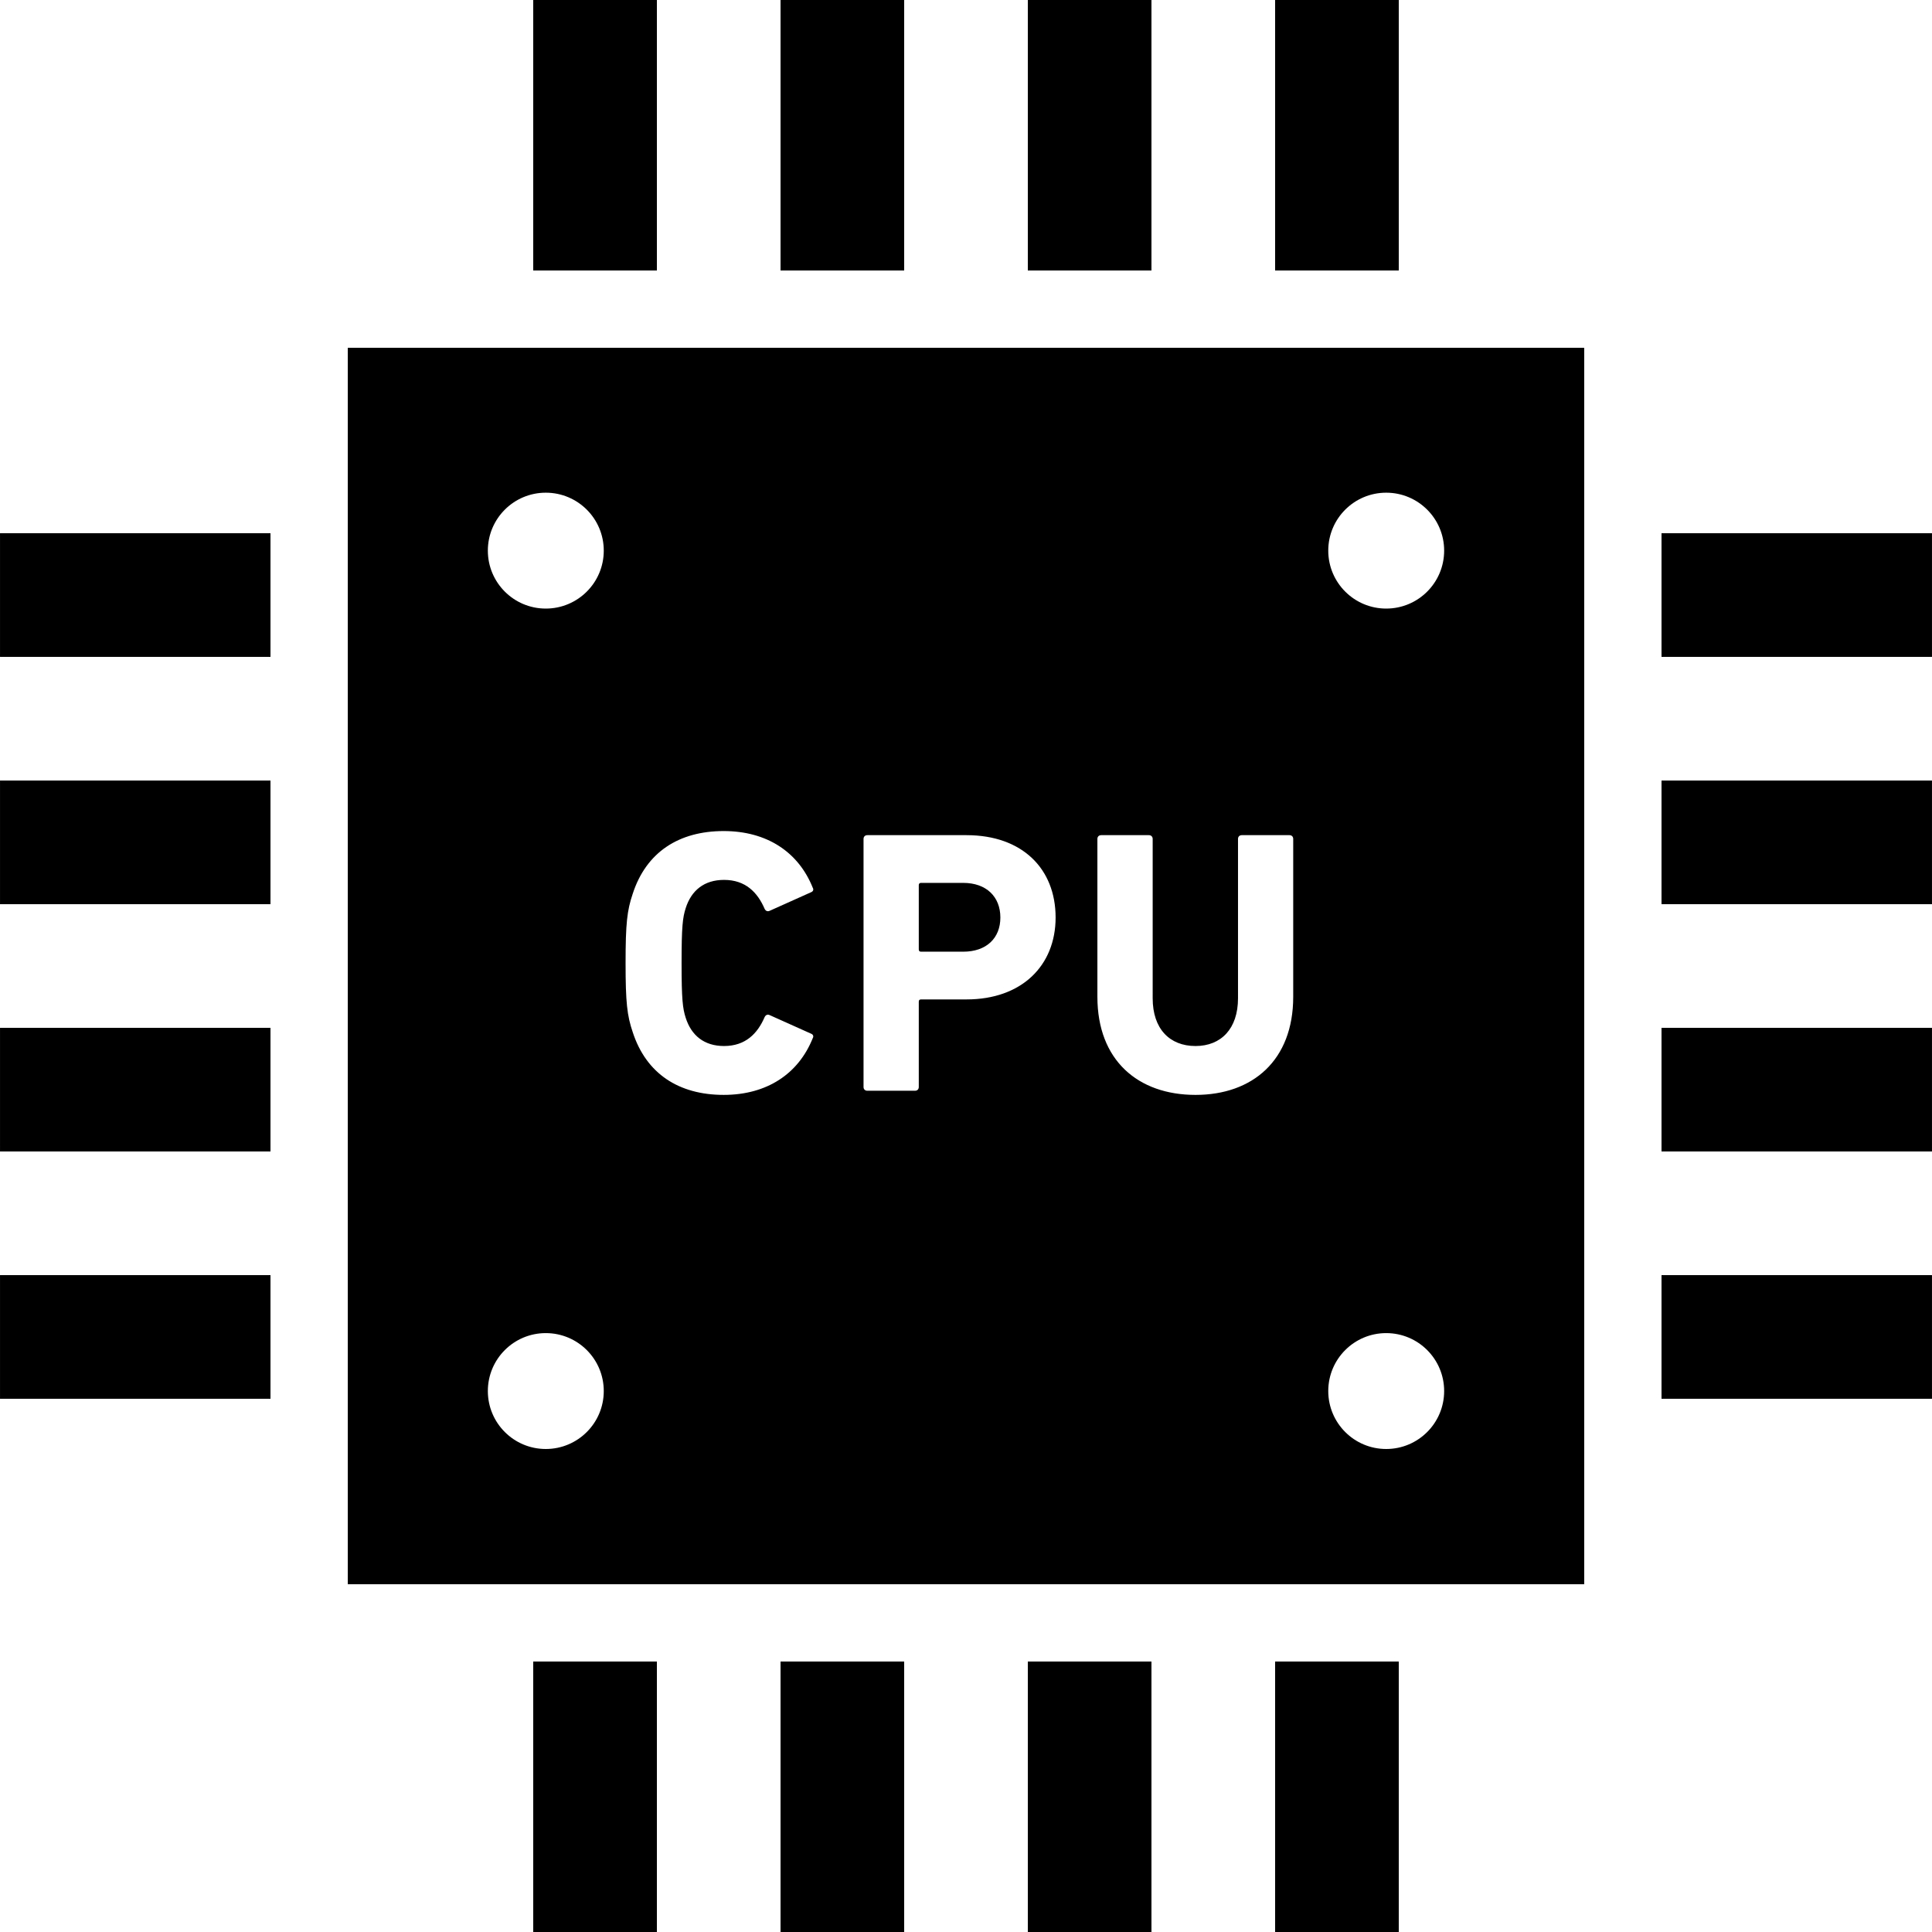
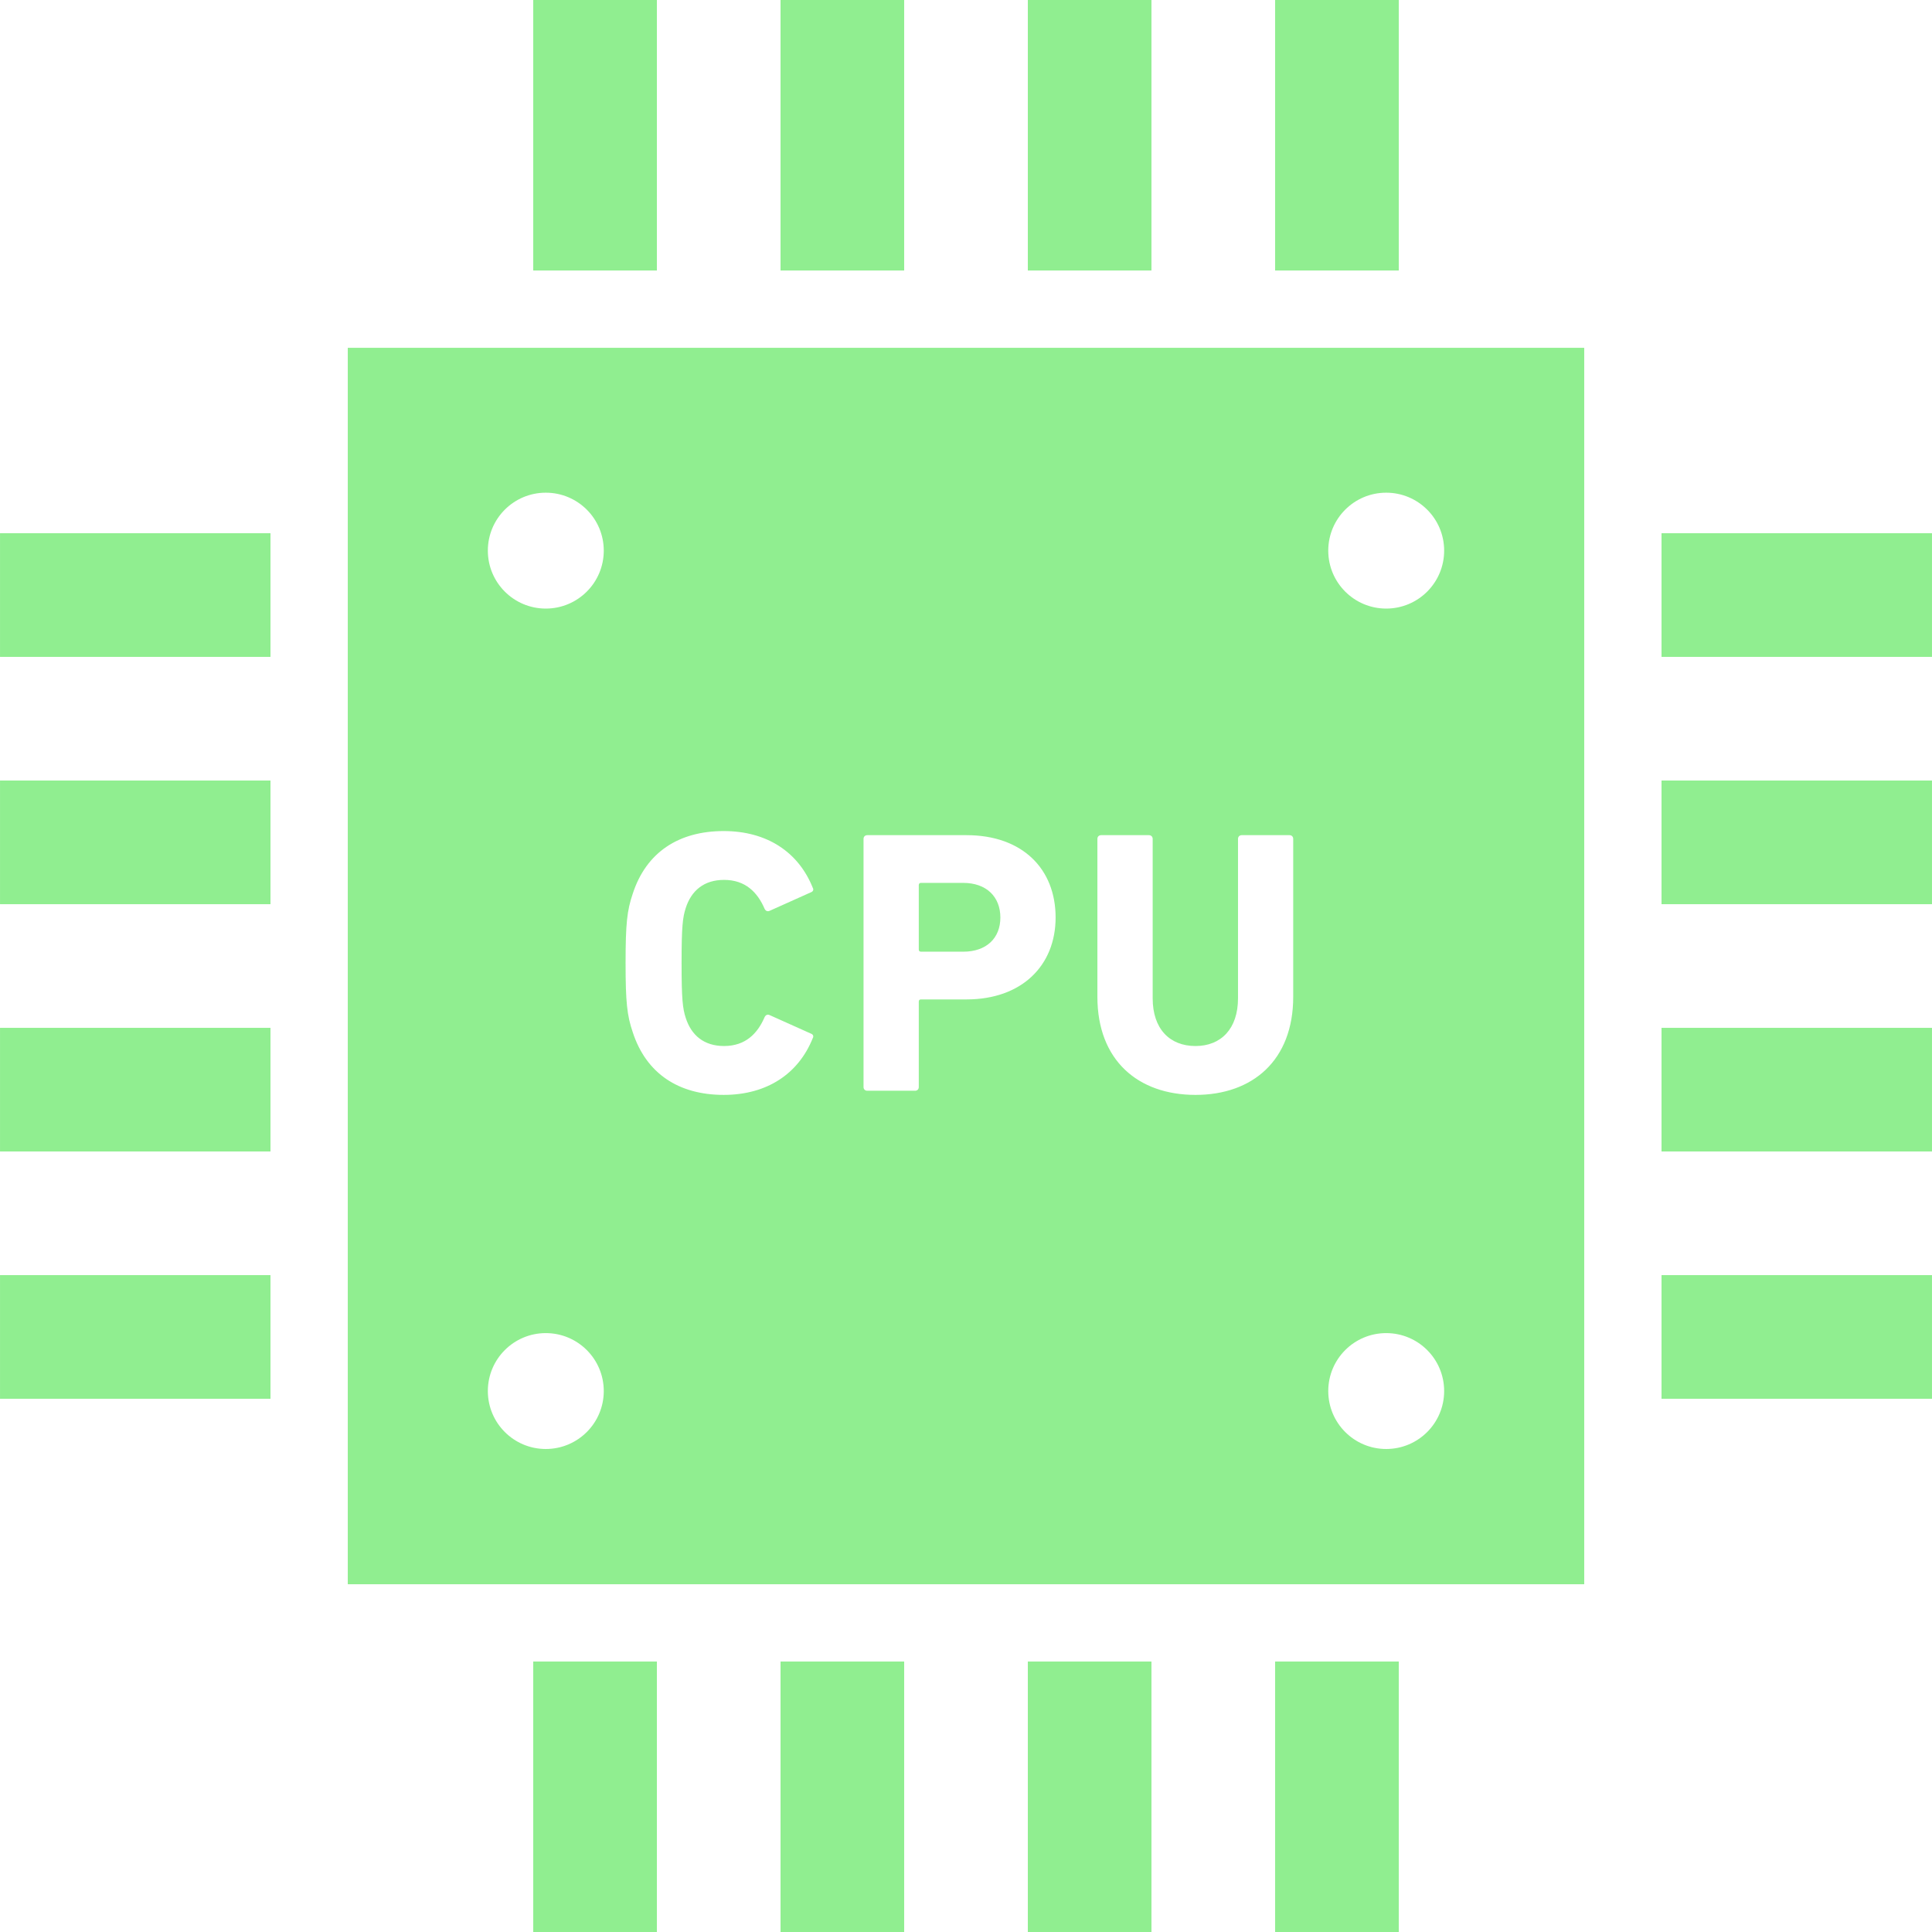
<svg xmlns="http://www.w3.org/2000/svg" version="1.1" id="_x32_" viewBox="0 0 512 512" xml:space="preserve">
  <style type="text/css">
- 	.st0{fill:#000000;}
+ 	.st0{fill:lightgreen;}
</style>
  <g>
    <rect x="141.312" class="st0" width="32.771" height="71.683" />
    <rect x="206.853" class="st0" width="32.761" height="71.683" />
    <rect x="272.385" class="st0" width="32.761" height="71.683" />
    <rect x="337.917" class="st0" width="32.77" height="71.683" />
    <rect x="141.312" y="440.326" class="st0" width="32.771" height="71.674" />
    <rect x="206.853" y="440.326" class="st0" width="32.761" height="71.674" />
    <rect x="272.385" y="440.326" class="st0" width="32.761" height="71.674" />
    <rect x="337.917" y="440.326" class="st0" width="32.77" height="71.674" />
    <rect x="440.321" y="141.307" class="st0" width="71.674" height="32.771" />
    <rect x="440.321" y="206.849" class="st0" width="71.674" height="32.77" />
    <rect x="440.321" y="272.39" class="st0" width="71.674" height="32.761" />
    <rect x="440.321" y="337.922" class="st0" width="71.674" height="32.77" />
    <rect x="0.005" y="141.307" class="st0" width="71.674" height="32.771" />
    <rect x="0.005" y="206.849" class="st0" width="71.674" height="32.77" />
    <rect x="0.005" y="272.39" class="st0" width="71.674" height="32.761" />
    <rect x="0.005" y="337.922" class="st0" width="71.674" height="32.77" />
    <path class="st0" d="M255.246,252.209c6.171,0,9.862-3.586,9.862-9.06c0-5.485-3.69-9.176-9.862-9.176h-11.16   c-0.4,0-0.6,0.21-0.6,0.61v17.025c0,0.4,0.2,0.601,0.6,0.601H255.246z" />
    <path class="st0" d="M92.165,419.84h327.67V92.17H92.165V419.84z M367.359,130.568c8.479,0,15.356,6.867,15.356,15.356   c0,8.488-6.876,15.355-15.356,15.355c-8.479,0-15.356-6.867-15.356-15.355C352.004,137.434,358.88,130.568,367.359,130.568z    M367.359,353.287c8.479,0,15.356,6.867,15.356,15.356c0,8.488-6.876,15.355-15.356,15.355c-8.479,0-15.356-6.867-15.356-15.355   C352.004,360.154,358.88,353.287,367.359,353.287z M290.821,222.318c0-0.591,0.4-0.991,1.001-0.991h12.648   c0.6,0,1.001,0.4,1.001,0.991v42.242c0,8.069,4.483,12.648,11.35,12.648c6.772,0,11.264-4.578,11.264-12.648v-42.242   c0-0.591,0.4-0.991,0.992-0.991h12.646c0.601,0,0.992,0.4,0.992,0.991v41.851c0,16.825-10.749,25.99-25.895,25.99   c-15.232,0-25.999-9.165-25.999-25.99V222.318z M228.846,222.318c0-0.591,0.4-0.991,1.001-0.991h26.295   c14.745,0,23.605,8.87,23.605,21.822c0,12.741-8.966,21.707-23.605,21.707h-12.056c-0.4,0-0.6,0.2-0.6,0.6v22.614   c0,0.591-0.391,0.991-0.991,0.991h-12.648c-0.601,0-1.001-0.4-1.001-0.991V222.318z M167.673,236.872   c3.586-11.063,12.256-16.633,24.112-16.633c11.454,0,19.819,5.57,23.605,15.03c0.295,0.496,0.095,0.992-0.496,1.202l-10.863,4.874   c-0.592,0.296-1.097,0.104-1.393-0.486c-1.889-4.387-5.084-7.678-10.759-7.678c-5.274,0-8.66,2.795-10.157,7.468   c-0.801,2.499-1.097,4.883-1.097,14.554c0,9.652,0.296,12.046,1.097,14.535c1.497,4.673,4.883,7.468,10.157,7.468   c5.675,0,8.87-3.291,10.759-7.669c0.296-0.6,0.801-0.791,1.393-0.496l10.863,4.874c0.591,0.21,0.791,0.706,0.496,1.202   c-3.786,9.461-12.152,15.04-23.605,15.04c-11.856,0-20.525-5.58-24.112-16.643c-1.487-4.368-1.888-7.859-1.888-18.312   C165.785,244.732,166.186,241.26,167.673,236.872z M144.64,130.568c8.489,0,15.365,6.876,15.365,15.356   c0,8.478-6.876,15.355-15.365,15.355c-8.488,0-15.355-6.876-15.355-15.355C129.285,137.444,136.152,130.568,144.64,130.568z    M144.64,353.287c8.489,0,15.365,6.876,15.365,15.356c0,8.478-6.876,15.355-15.365,15.355c-8.488,0-15.355-6.877-15.355-15.355   C129.285,360.163,136.152,353.287,144.64,353.287z" />
  </g>
</svg>
